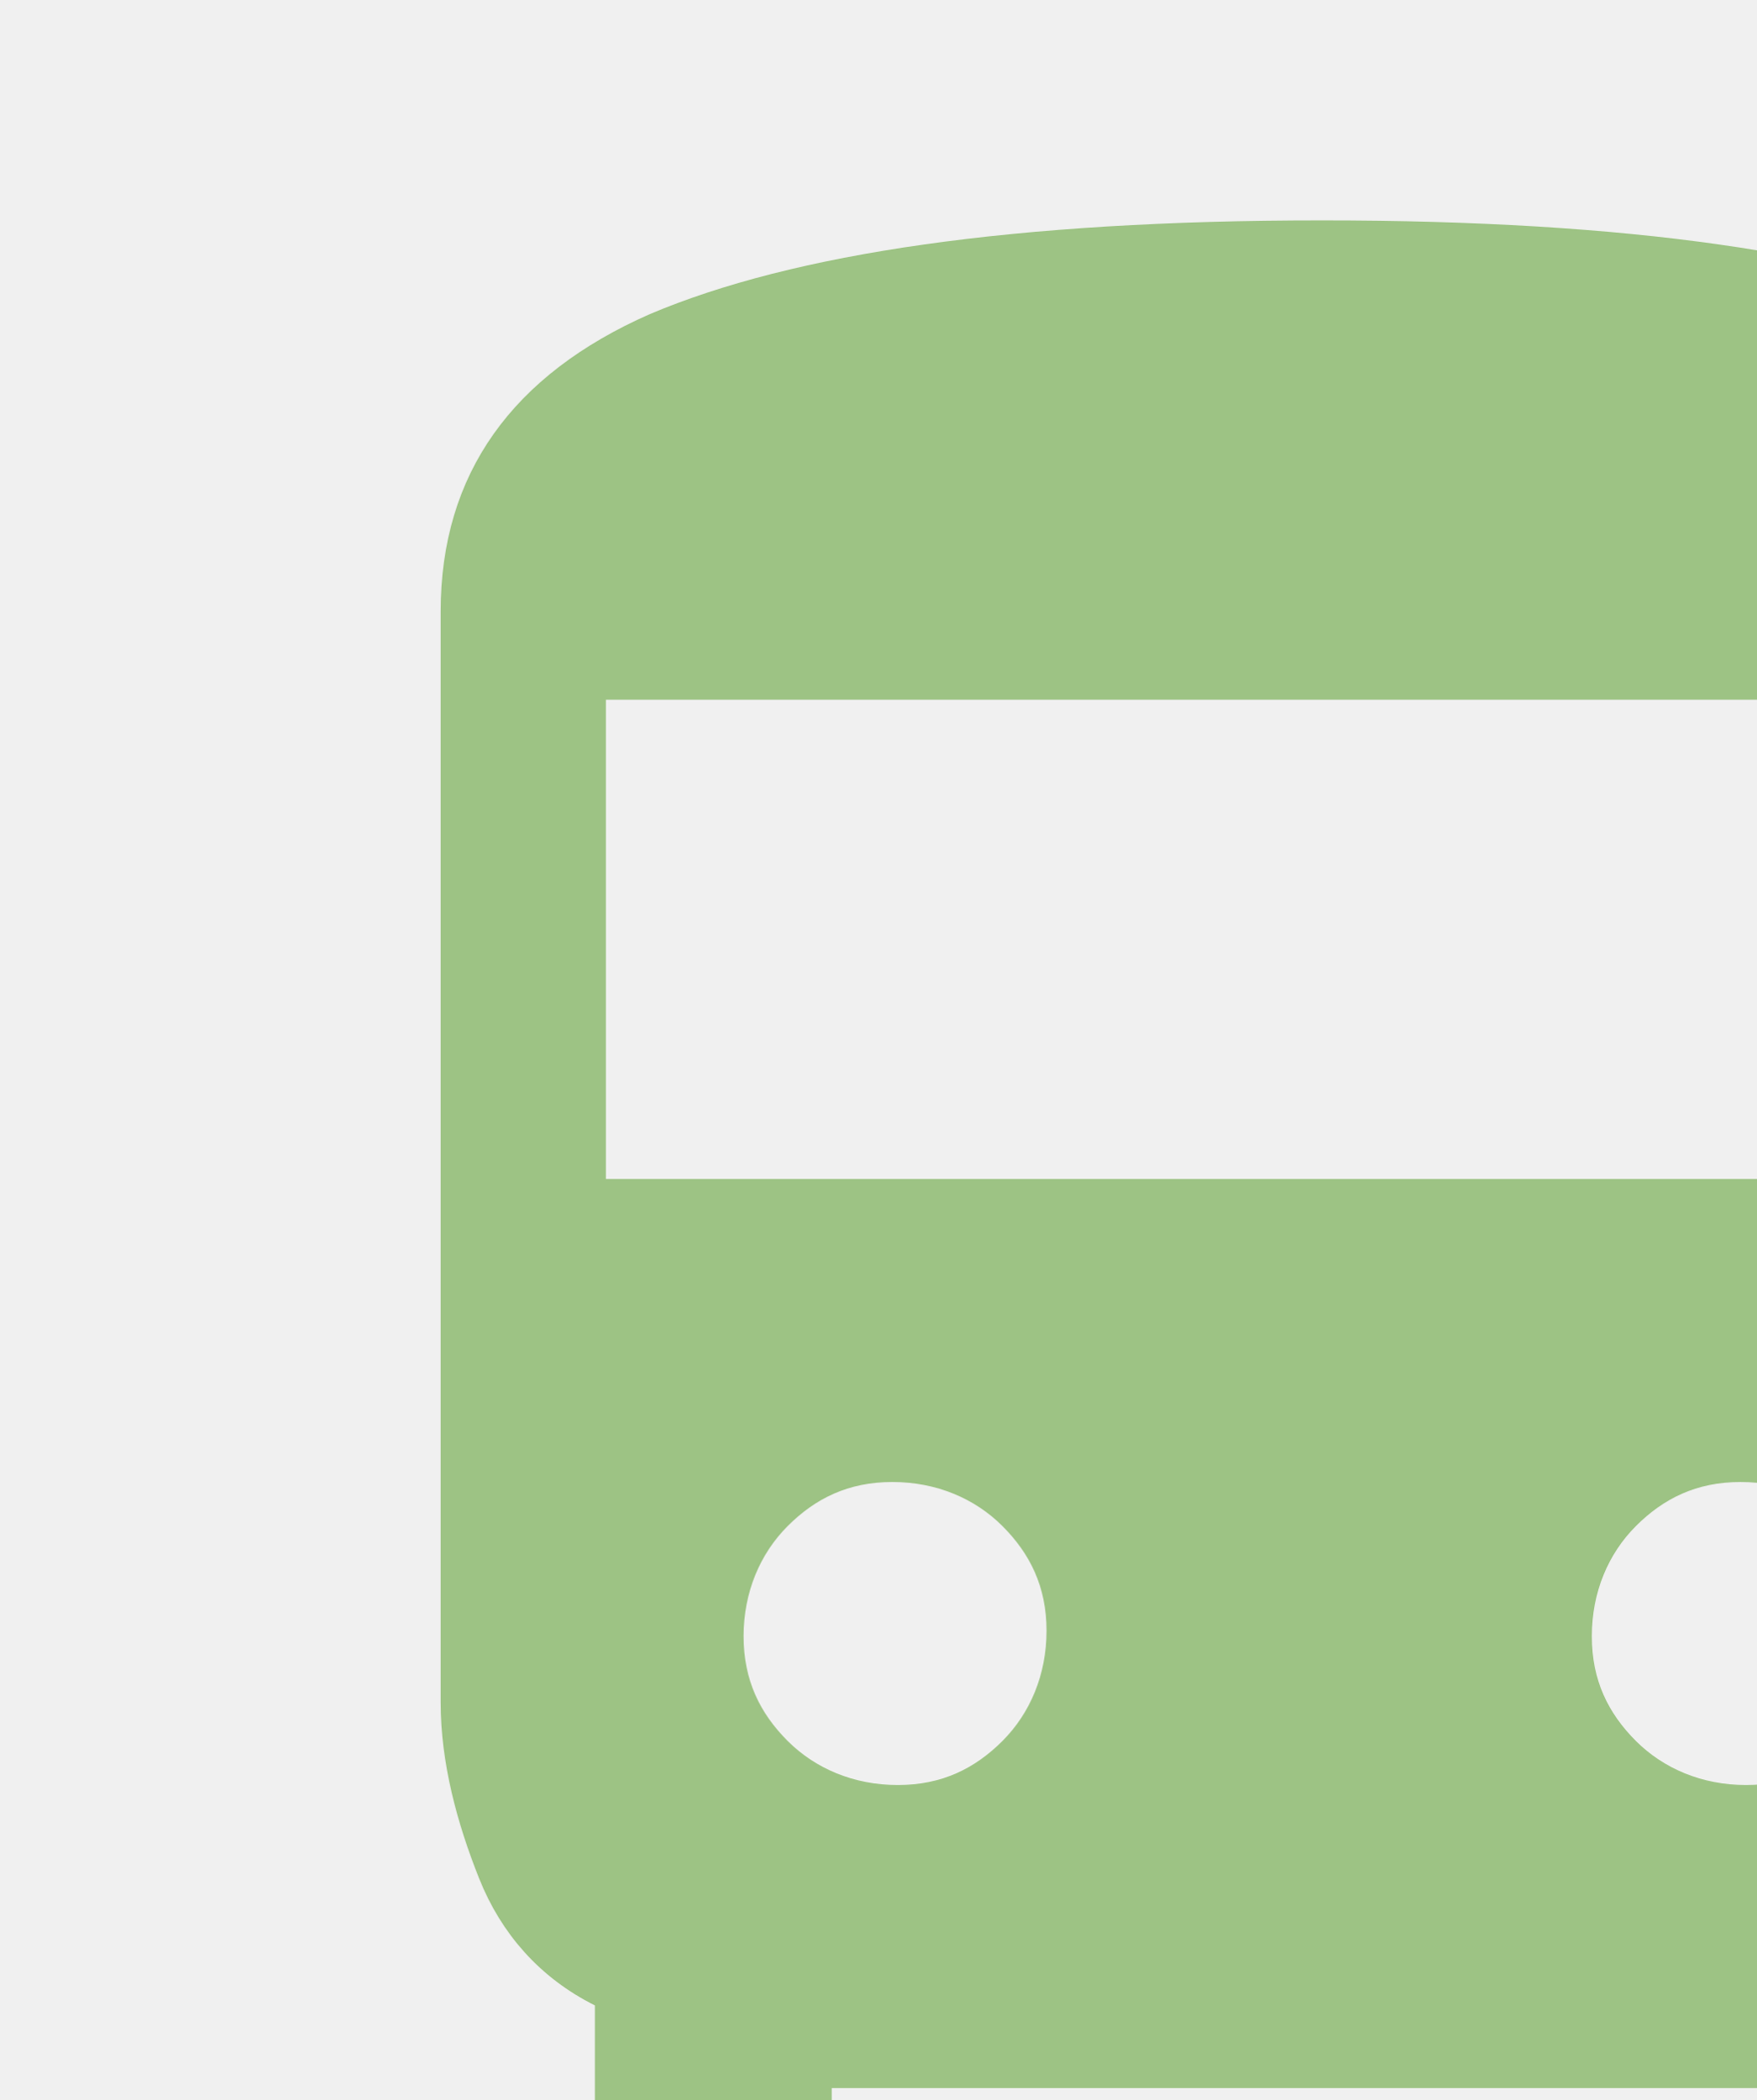
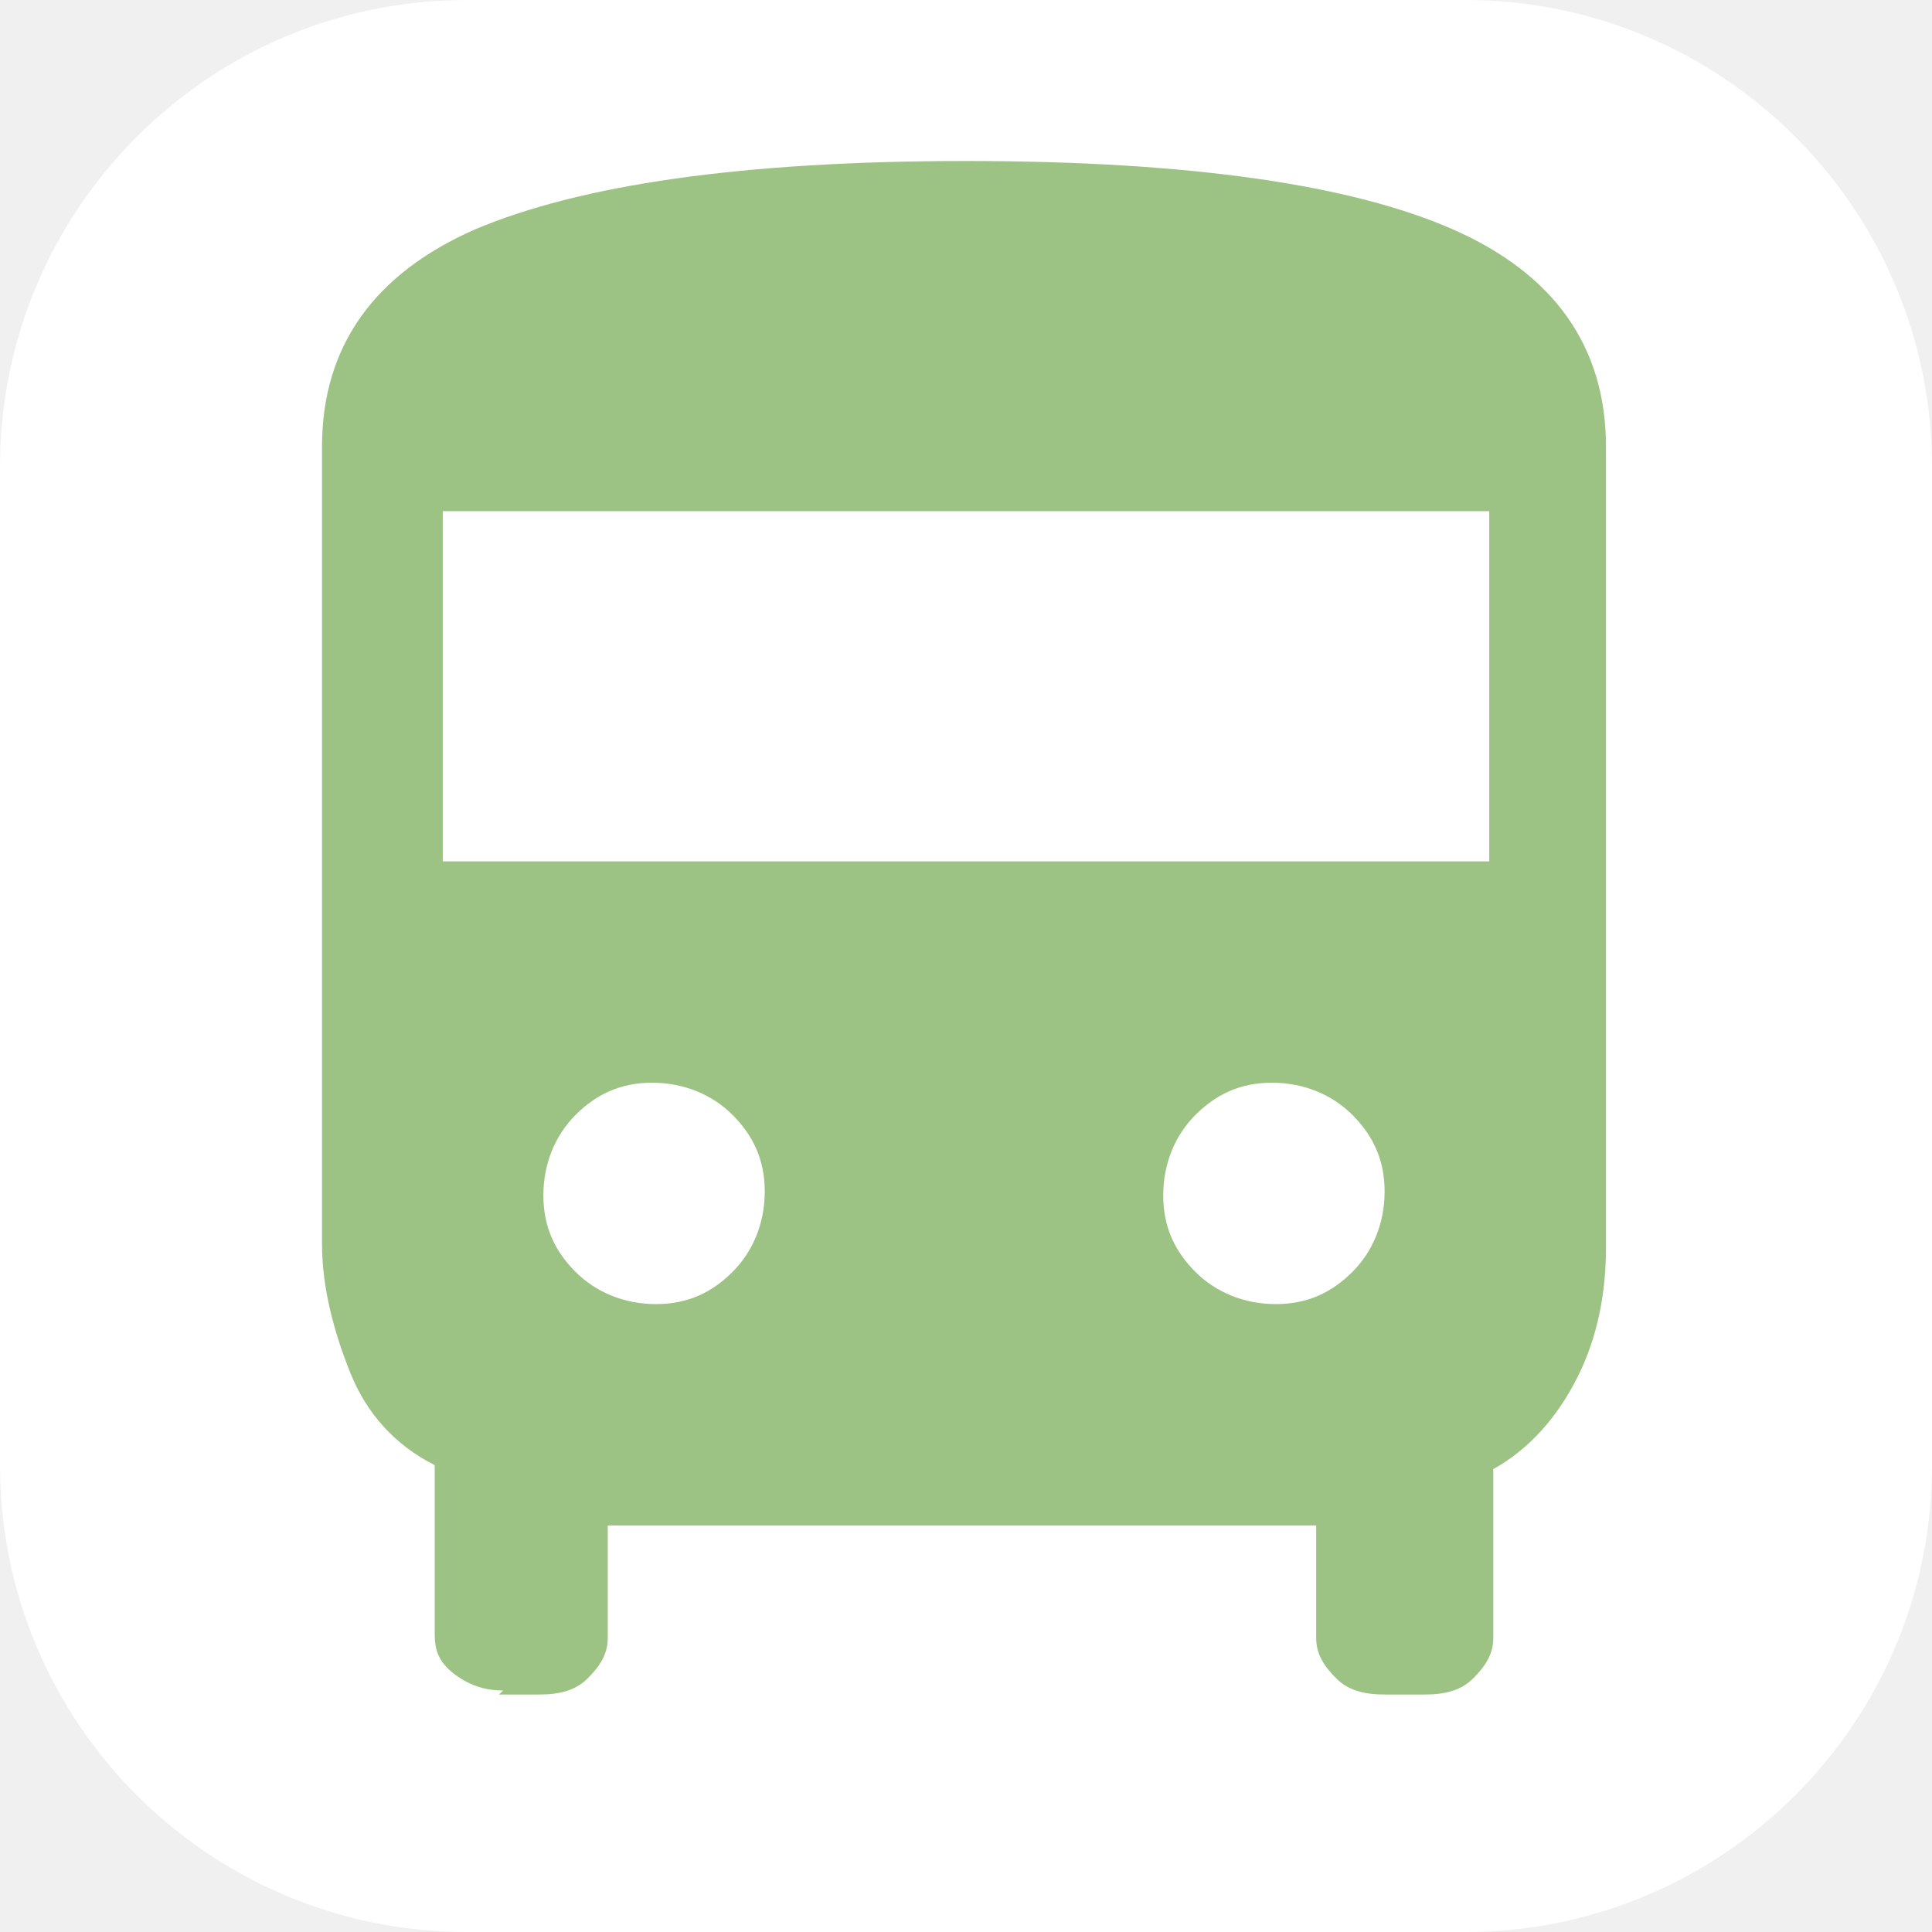
<svg xmlns="http://www.w3.org/2000/svg" version="1.0">
-   <rect style="fill: #fff;" />
+   <rect width="48" height="48" rx="11.6" ry="11.6" style="fill: #fff;" />
  <path d="M12.5,42c-.4,0-.8-.1-1.2-.4s-.5-.6-.5-1v-4.2c-1-.5-1.7-1.3-2.1-2.3s-.7-2.1-.7-3.2V11.1c0-2.5,1.3-4.3,3.8-5.4,2.6-1.1,6.6-1.7,12.2-1.7s9.6.6,12.1,1.7,3.8,2.9,3.8,5.4v19.9c0,1.1-.2,2.2-.7,3.2s-1.2,1.8-2.1,2.3v4.2c0,.4-.2.7-.5,1s-.7.4-1.2.4h-1c-.5,0-.9-.1-1.2-.4-.3-.3-.5-.6-.5-1v-2.8H15.1v2.8c0,.4-.2.7-.5,1-.3.3-.7.4-1.2.4h-1ZM11,21.4h26v-8.7H11v8.7ZM16.3,32.4c.8,0,1.4-.3,1.9-.8s.8-1.2.8-2-.3-1.4-.8-1.9c-.5-.5-1.2-.8-2-.8s-1.4.3-1.9.8c-.5.5-.8,1.2-.8,2s.3,1.4.8,1.9,1.2.8,2,.8ZM31.7,32.4c.8,0,1.4-.3,1.9-.8s.8-1.2.8-2-.3-1.4-.8-1.9-1.2-.8-2-.8-1.4.3-1.9.8c-.5.5-.8,1.2-.8,2s.3,1.4.8,1.9,1.2.8,2,.8Z" style="fill: #9dc384;" />
</svg>
